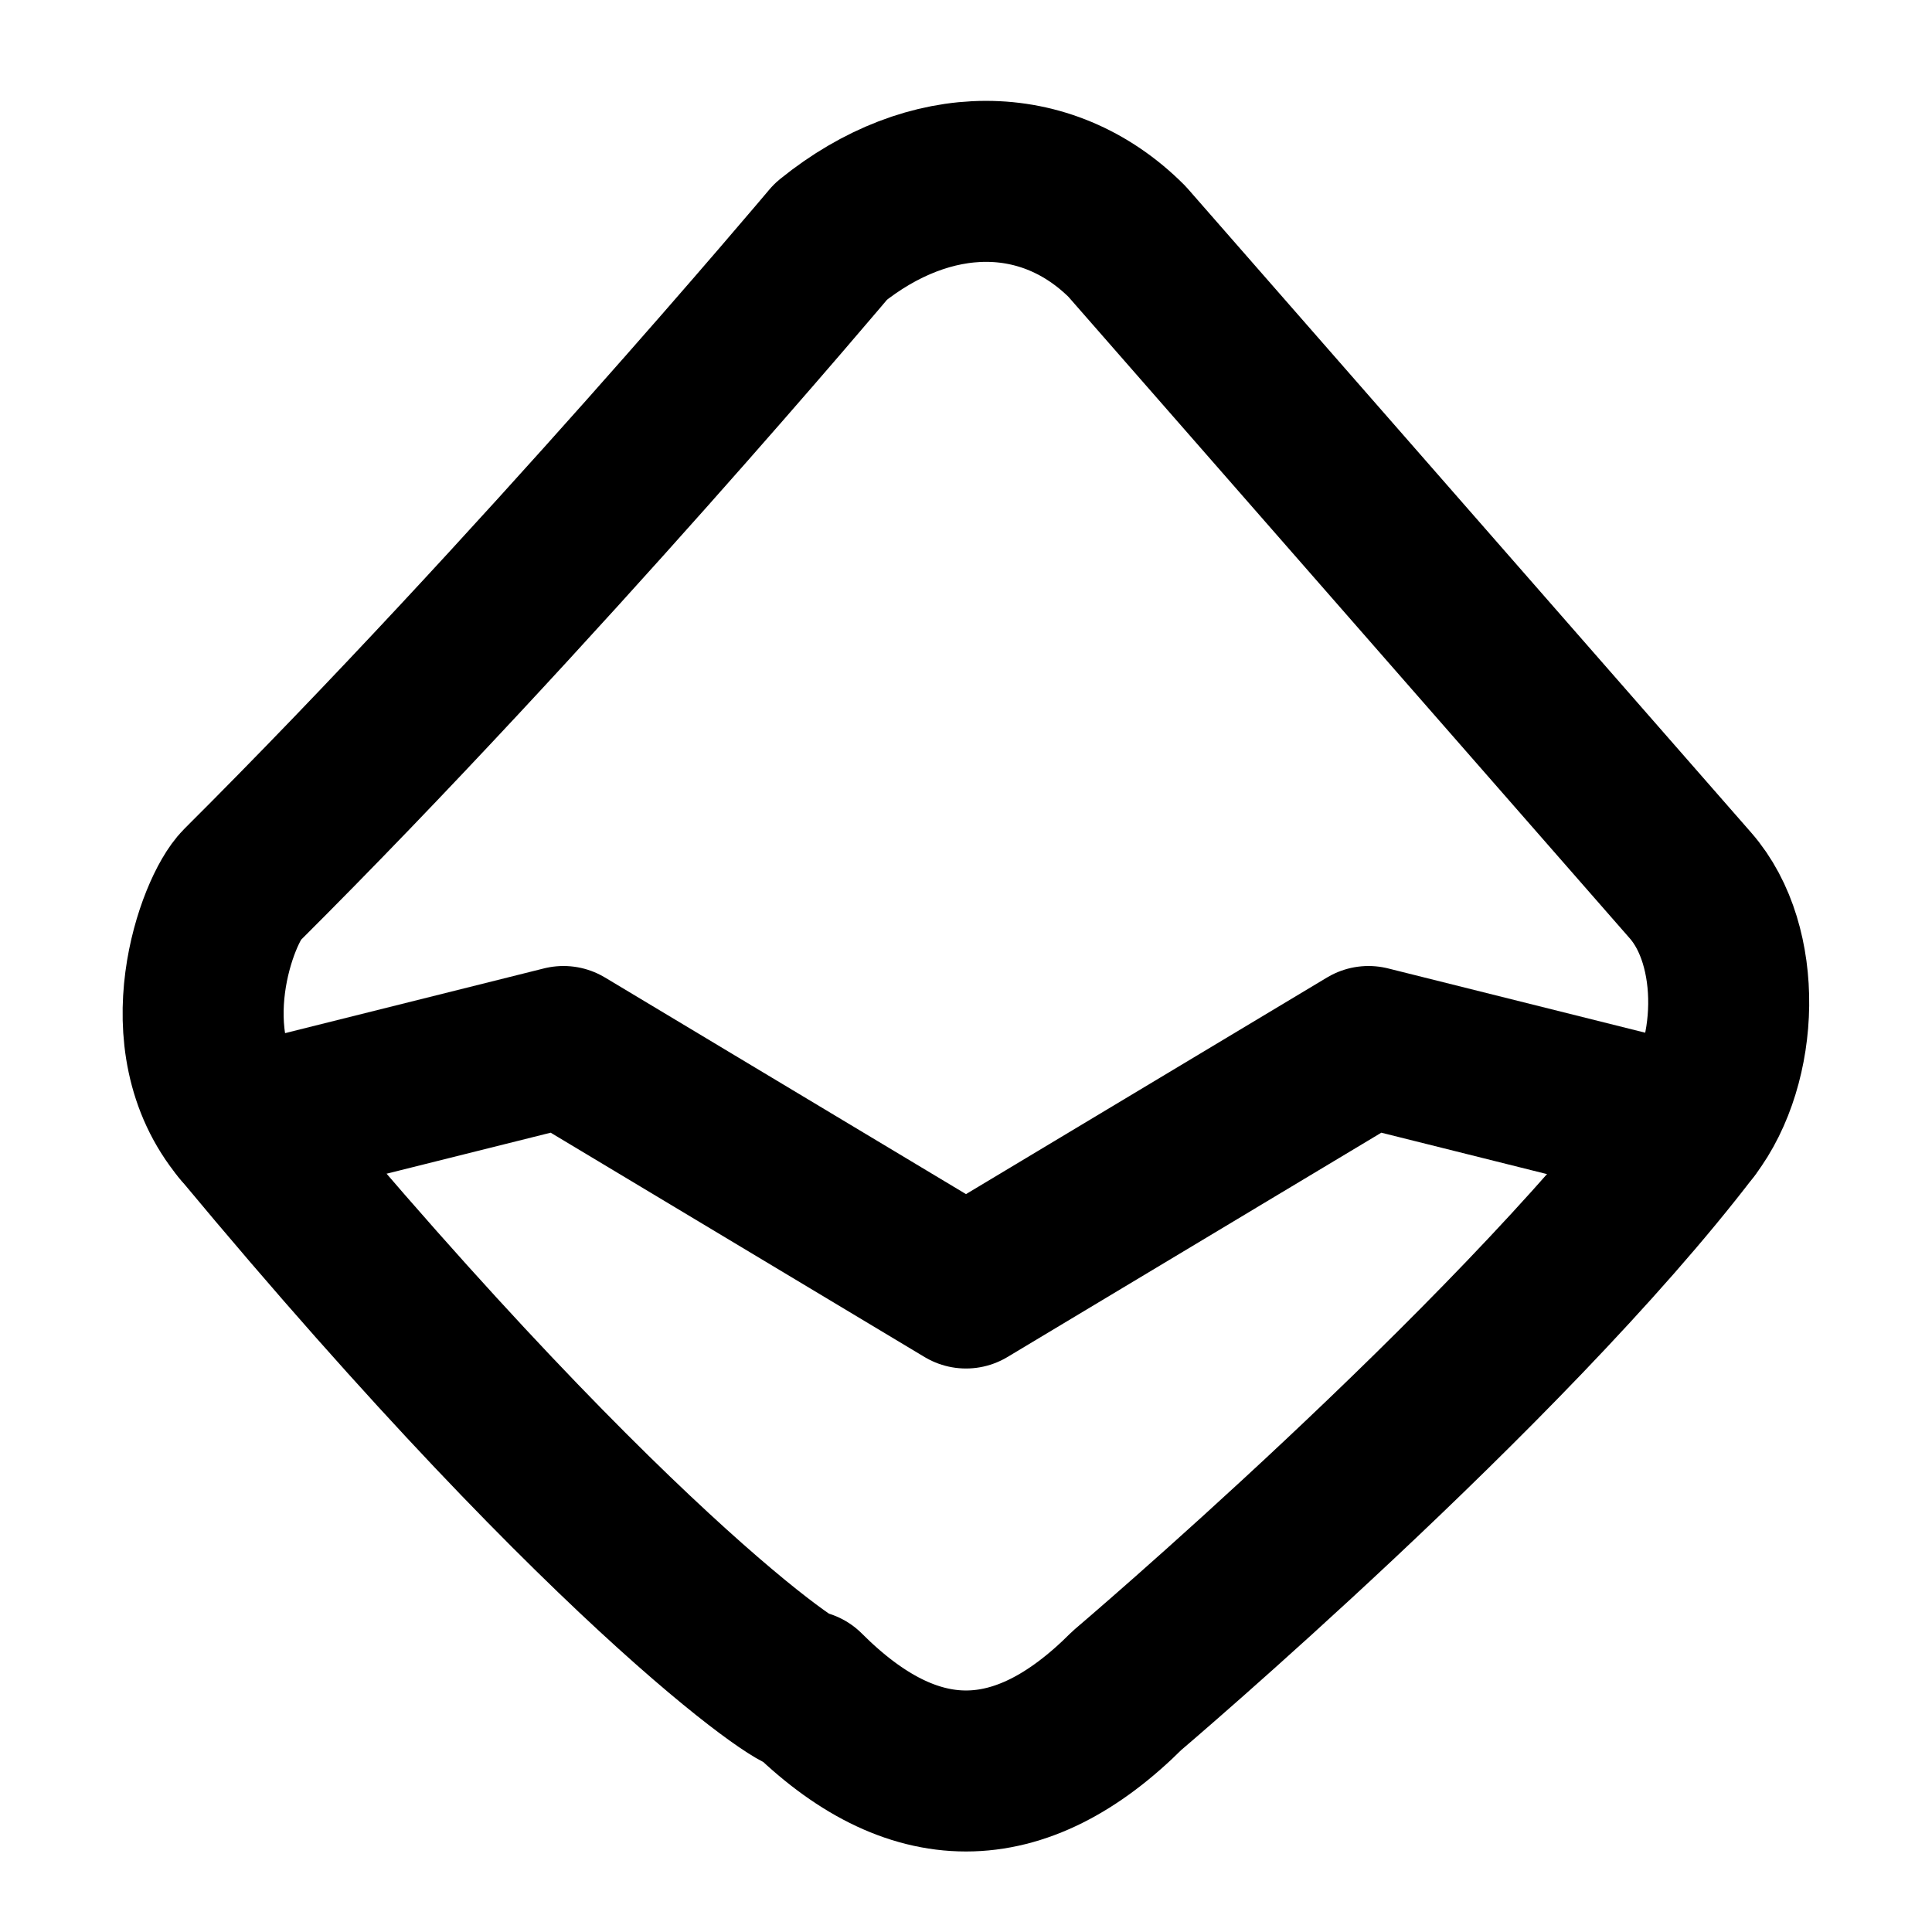
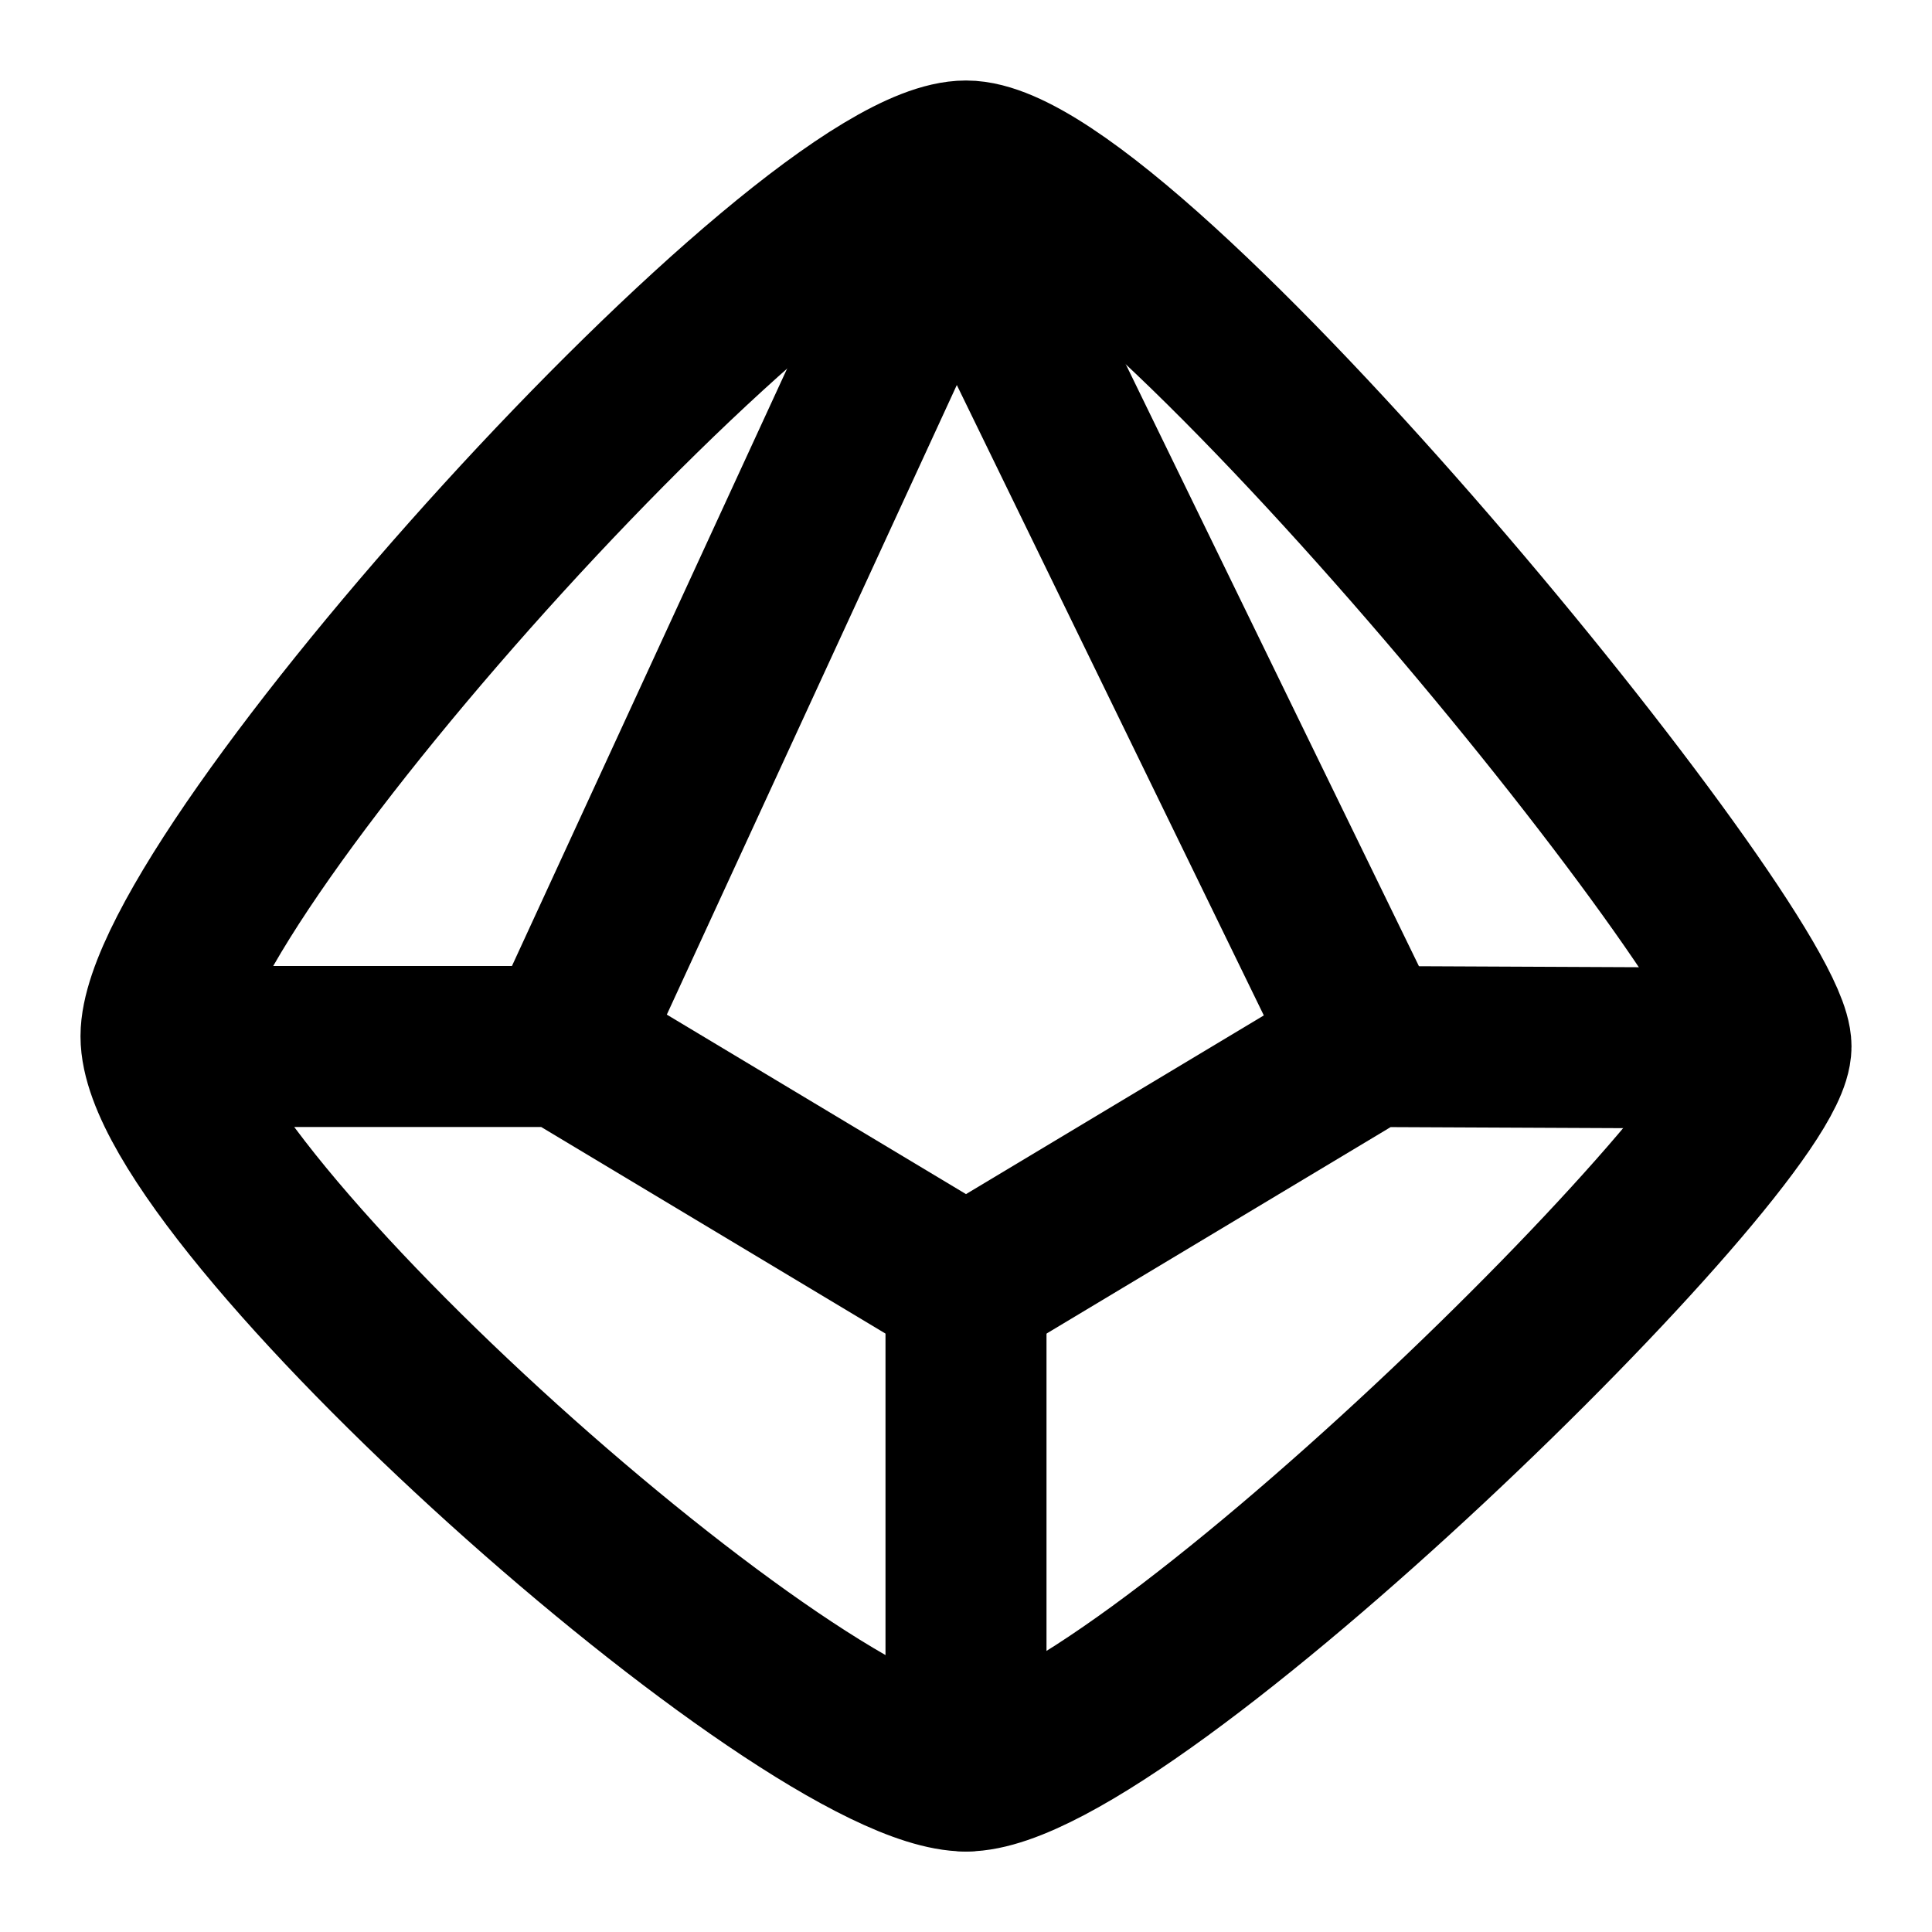
<svg xmlns="http://www.w3.org/2000/svg" width="24" height="24" viewBox="0 0 24 24" fill="none" stroke="currentColor" stroke-width="2" stroke-linecap="round" stroke-linejoin="round" version="1.1" id="svg5">
  <defs id="defs5" />
-   <path d="M 10.321,3 C 11.548,2.008 13,2 14,3 l 7,8 c 0.659,0.753 0.606,2.205 0,3 -2.288,3 -7,7 -7,7 -1.333,1.333 -2.667,1.333 -4,0 C 10.172,21.236 7.761,19.726 3,14 2.096,12.913 2.701,11.298 3,11 6.664,7.35 10.321,3 10.321,3 Z" id="path1" />
-   <path style="fill:none;stroke:#000000;stroke-width:2;stroke-dasharray:none" d="m 3,14 4,-1 5,3 5,-3 4,1" id="path6" />
+   <path d="m 12,2 c 2,0 10,9.822 10,11 0,1.178 -8,9 -10,9 C 10,22 2,14.873 2,12.873 2,10.873 10,2 12,2 Z" id="path1" />
+   <path style="fill:none;stroke:#000000;stroke-width:2;stroke-dasharray:none" d="m 3,13 h 4 l 5,3 5,-3 4.419,0.02" id="path6" />
+   <path style="fill:none;stroke:#000000;stroke-width:2;stroke-dasharray:none" d="M 12,2.733 17,13" id="path7" />
+   <path style="fill:none;stroke:#000000;stroke-width:2;stroke-dasharray:none" d="M 12,2.145 7,13" id="path8" />
+   <path style="fill:none;stroke:#000000;stroke-width:2;stroke-dasharray:none" d="m 12,16 v 6" id="path9" />
</svg>
